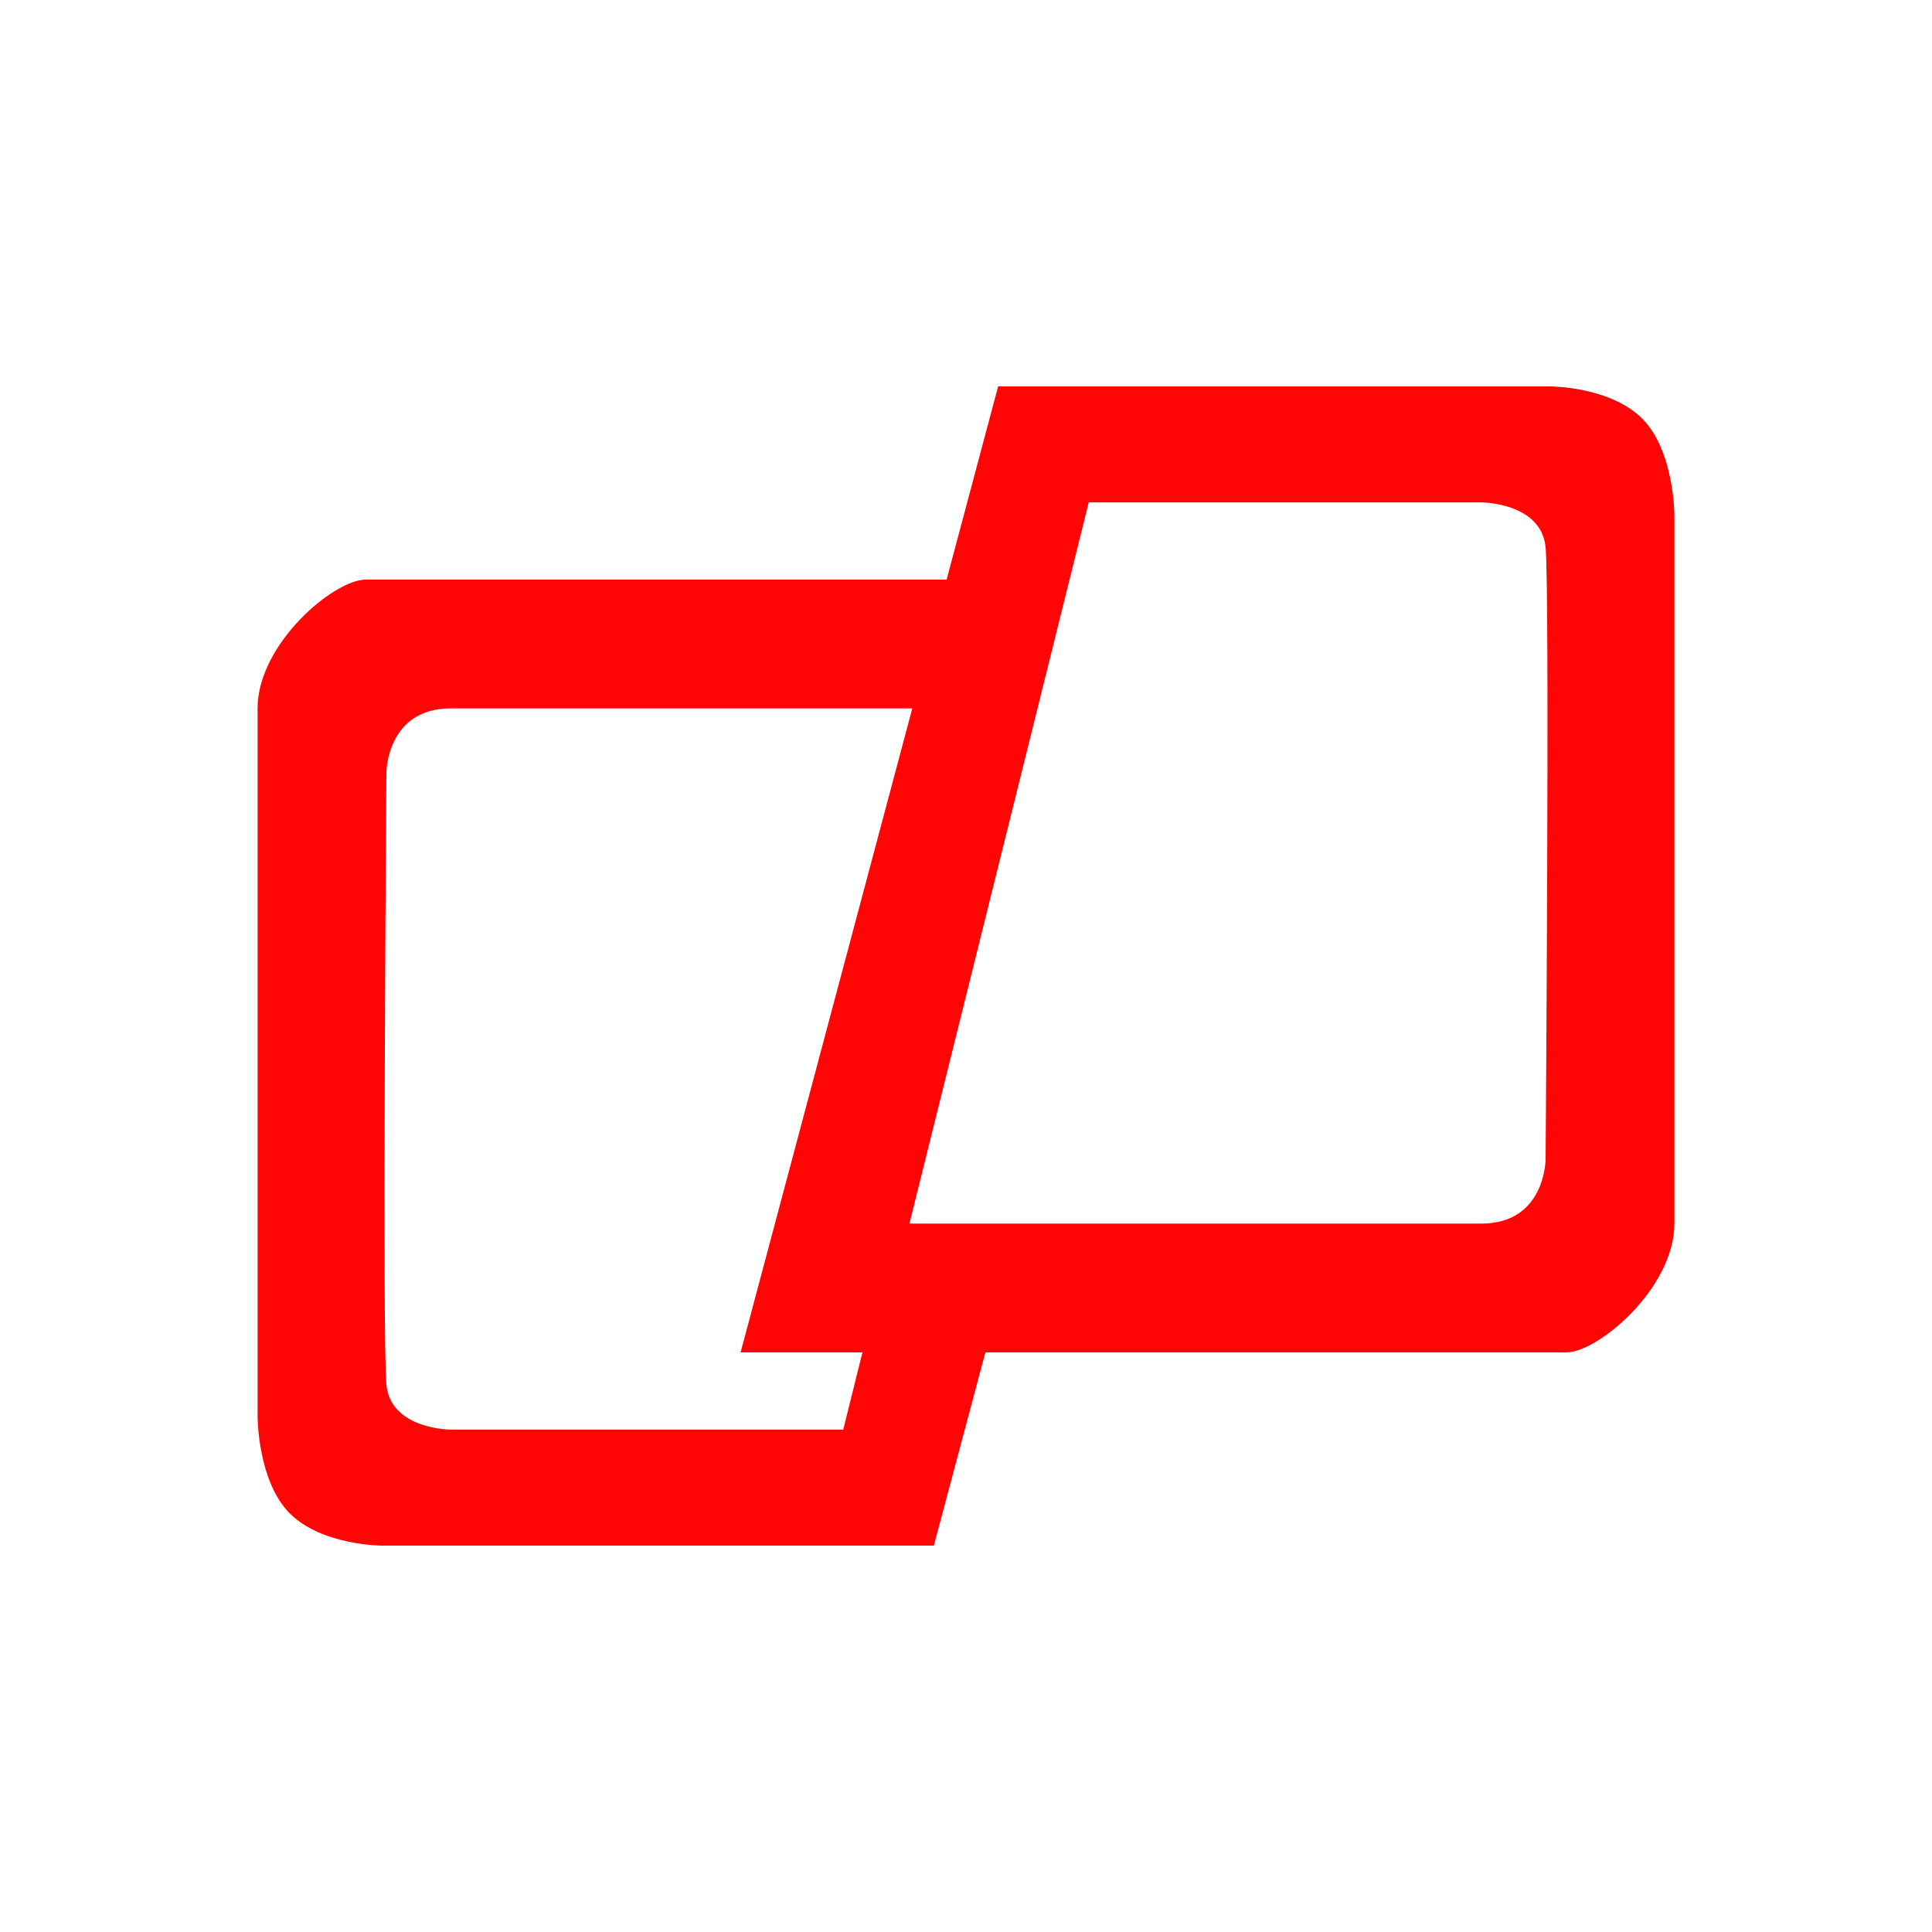
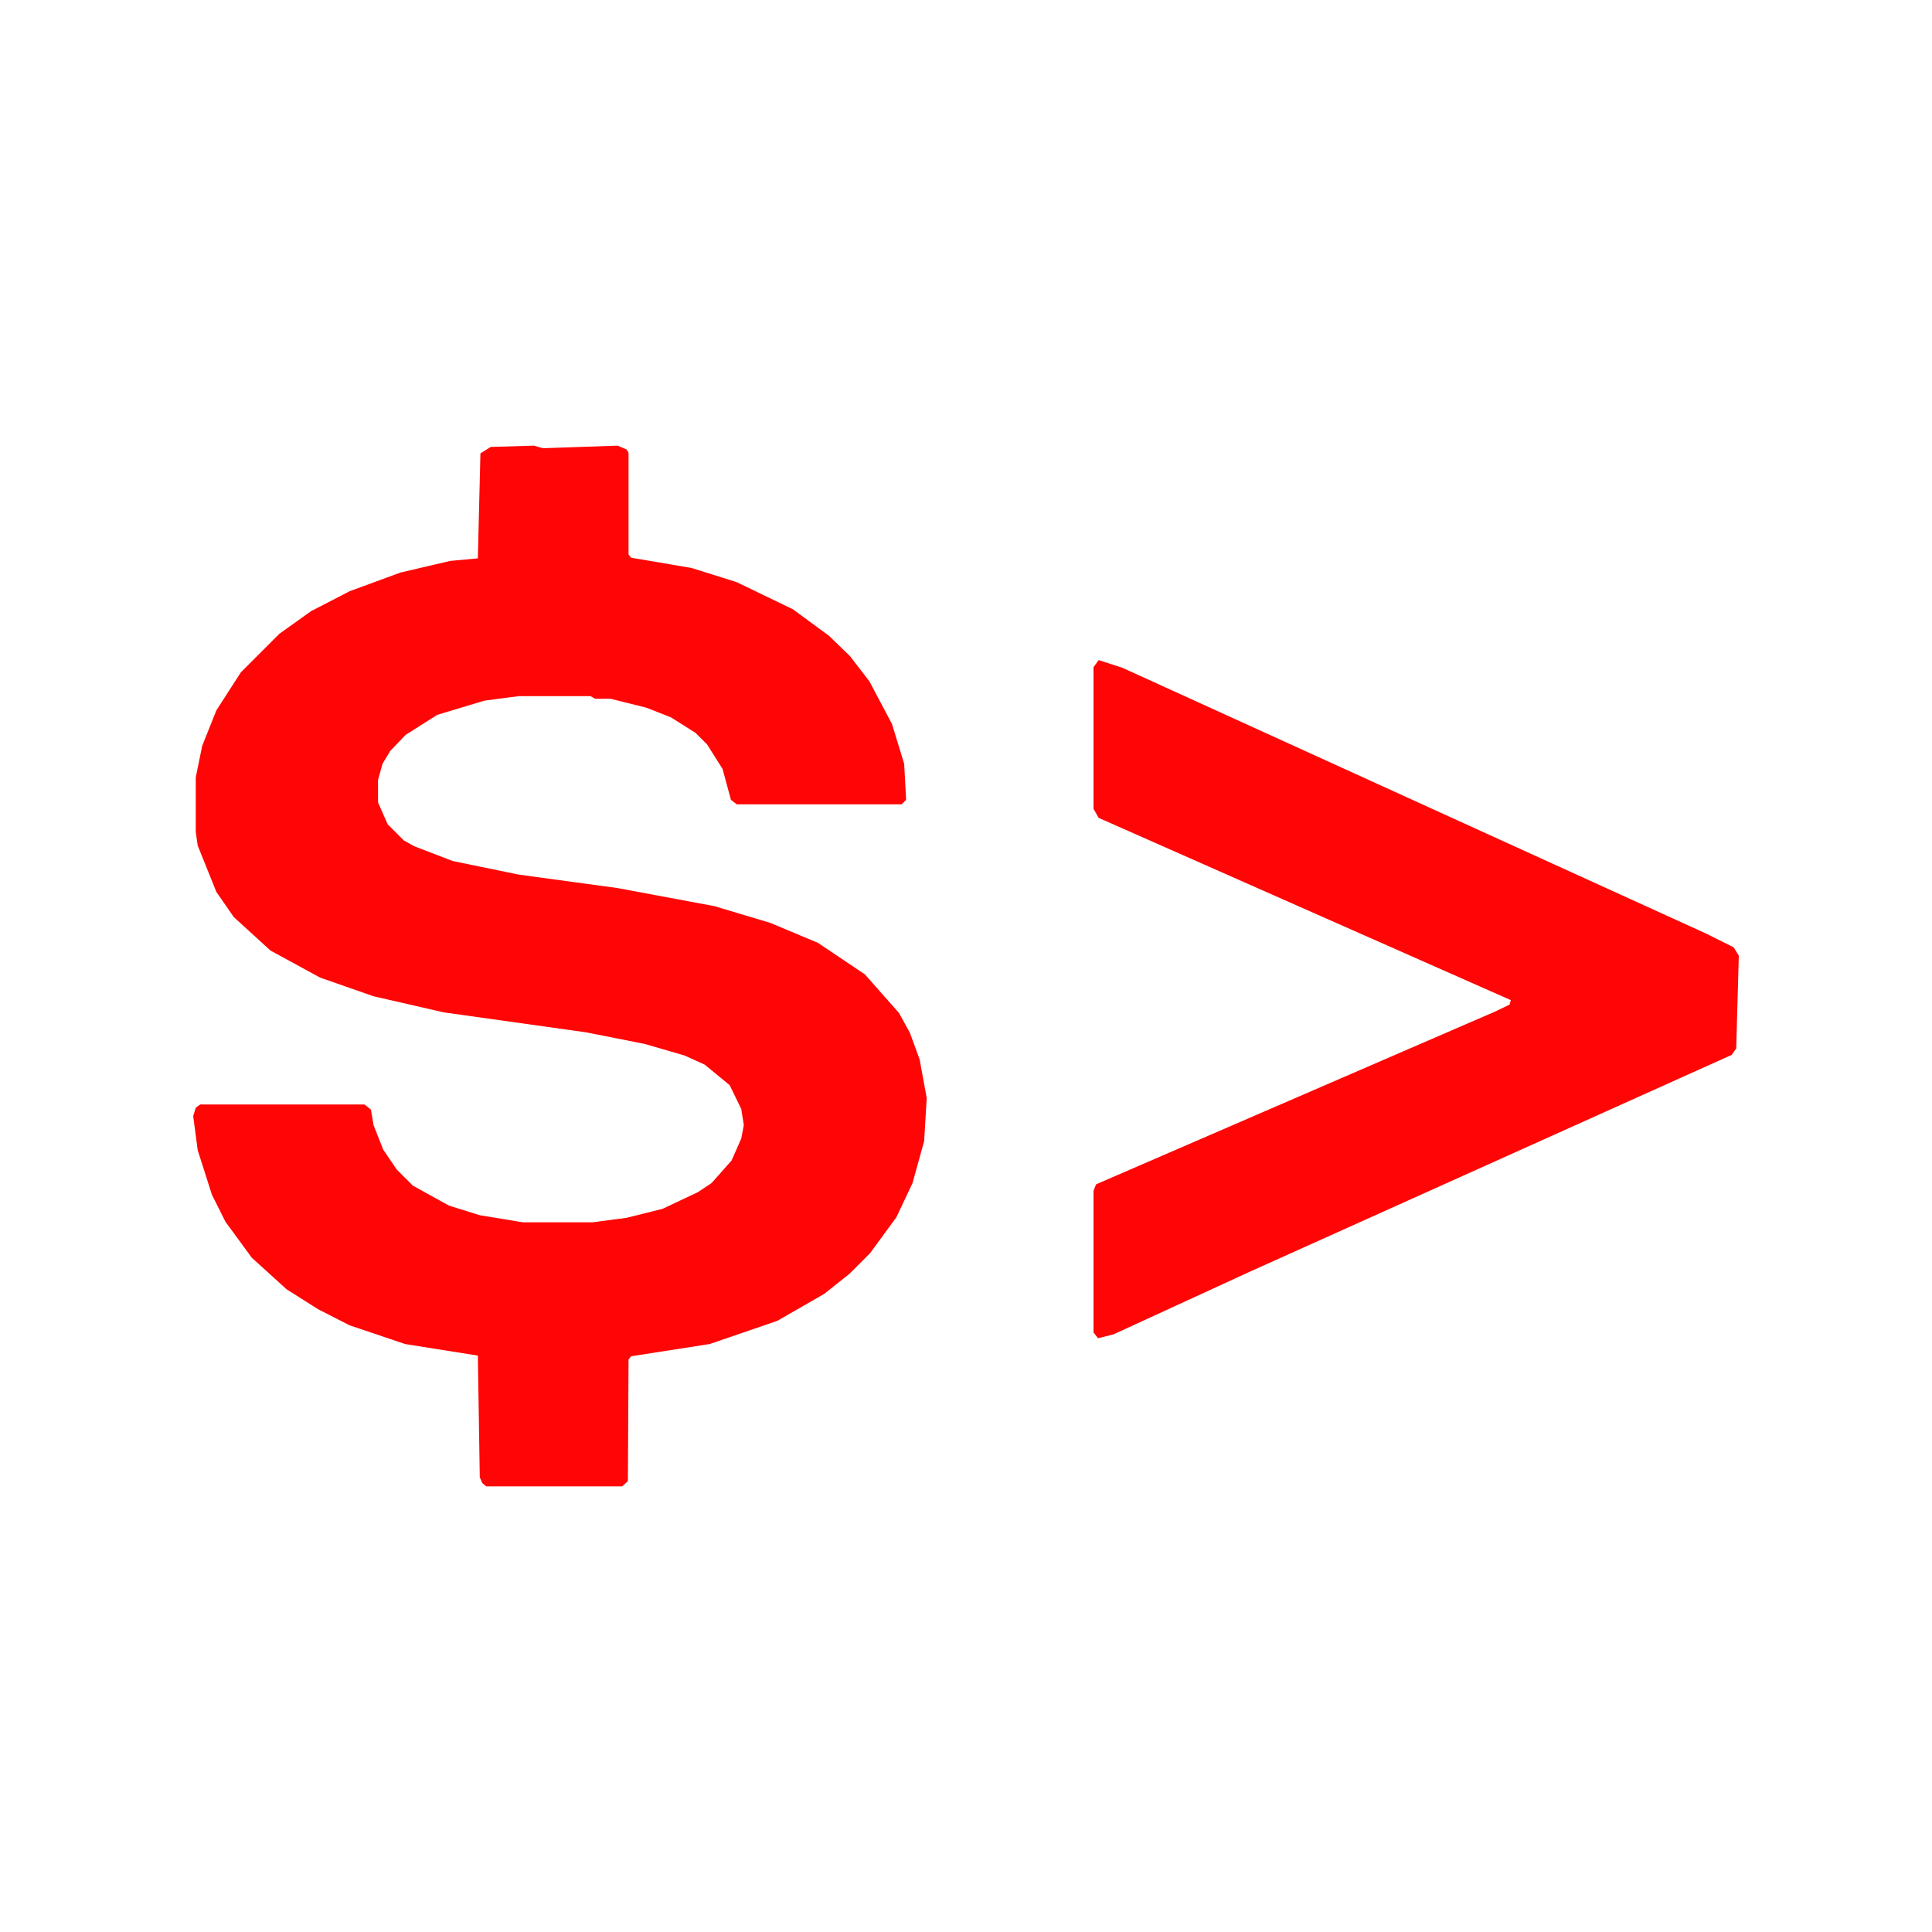
<svg xmlns="http://www.w3.org/2000/svg" width="30" height="30" viewBox="0 0 30 30" fill="none">
-   <path fill-rule="evenodd" clip-rule="evenodd" d="M4 11C4 10 5.183 9 5.68 9H12.09H15.295L14 19L15.501 20.25L14.501 24H5.929C5.929 24 5 24 4.5 23.5C4 23 4 22 4 22V11ZM15.878 11C15.878 11 8 11 7 11C6 11 6 12 6 12C6 12 5.934 20.801 6 21.5C6.066 22.199 7 22.199 7 22.199H13.094L15.878 11Z" fill="#FF0505" />
-   <path fill-rule="evenodd" clip-rule="evenodd" d="M26 19C26 20 24.817 21 24.32 21H11.5L15.499 6H24.071C24.071 6 25 6 25.5 6.5C26 7 26 8 26 8V19ZM14.122 19C14.122 19 22 19 23 19C24 19 24 18 24 18C24 18 24.066 9.199 24 8.5C23.934 7.801 23 7.801 23 7.801H16.906L14.122 19Z" fill="#FF0505" />
+   <path d="M8.29 6.92 8.43 6.96 9.59 6.92 9.73 6.98 9.76 7.03 9.76 8.61 9.80 8.66 10.74 8.82 11.44 9.04 12.31 9.46 12.87 9.87 13.20 10.19 13.50 10.58 13.85 11.24 14.04 11.86 14.07 12.42 14.00 12.49 11.44 12.49 11.35 12.42 11.22 11.94 10.98 11.56 10.80 11.38 10.42 11.14 10.04 10.99 9.48 10.85 9.24 10.85 9.17 10.81 8.05 10.81 7.52 10.88 6.79 11.10 6.30 11.41 6.06 11.66 5.94 11.86 5.87 12.11 5.87 12.46 6.02 12.80 6.27 13.05 6.43 13.14 7.03 13.37 8.05 13.58 9.59 13.79 11.09 14.07 11.96 14.33 12.70 14.64 13.43 15.13 13.96 15.73 14.13 16.04 14.28 16.45 14.39 17.05 14.35 17.72 14.17 18.37 13.92 18.90 13.51 19.46 13.19 19.78 12.80 20.09 12.07 20.51 11.02 20.87 9.80 21.06 9.76 21.11 9.75 23.00 9.66 23.08 8.66 23.08 7.55 23.08 7.49 23.03 7.45 22.94 7.42 21.05 6.29 20.87 5.43 20.58 4.94 20.33 4.45 20.02 3.91 19.53 3.50 18.97 3.29 18.55 3.07 17.86 3.00 17.33 3.04 17.20 3.11 17.15 5.66 17.15 5.76 17.23 5.80 17.47 5.95 17.85 6.16 18.16 6.41 18.41 6.97 18.72 7.45 18.87 8.12 18.98 9.20 18.98 9.73 18.91 10.29 18.77 10.84 18.51 11.05 18.37 11.36 18.02 11.51 17.68 11.55 17.47 11.51 17.22 11.33 16.85 10.94 16.53 10.63 16.39 10.01 16.21 9.10 16.03 6.89 15.72 5.80 15.47 4.97 15.18 4.20 14.76 3.63 14.24 3.36 13.85 3.07 13.13 3.04 12.92 3.04 12.07 3.14 11.58 3.36 11.03 3.74 10.44 4.34 9.84 4.83 9.49 5.43 9.18 6.22 8.89 6.99 8.71 7.42 8.67 7.46 7.04 7.62 6.94Z" fill="#FF0505" />
+   <path d="M17.06 10.25 17.43 10.37 26.50 14.50 26.92 14.71 27.00 14.84 26.96 16.28 26.89 16.38 19.40 19.75 17.29 20.72 17.05 20.78 16.98 20.69 16.98 18.49 17.02 18.39 23.21 15.71 23.44 15.60 23.46 15.53 17.06 12.70 16.98 12.56 16.98 10.36Z" fill="#FF0505" />
</svg>
